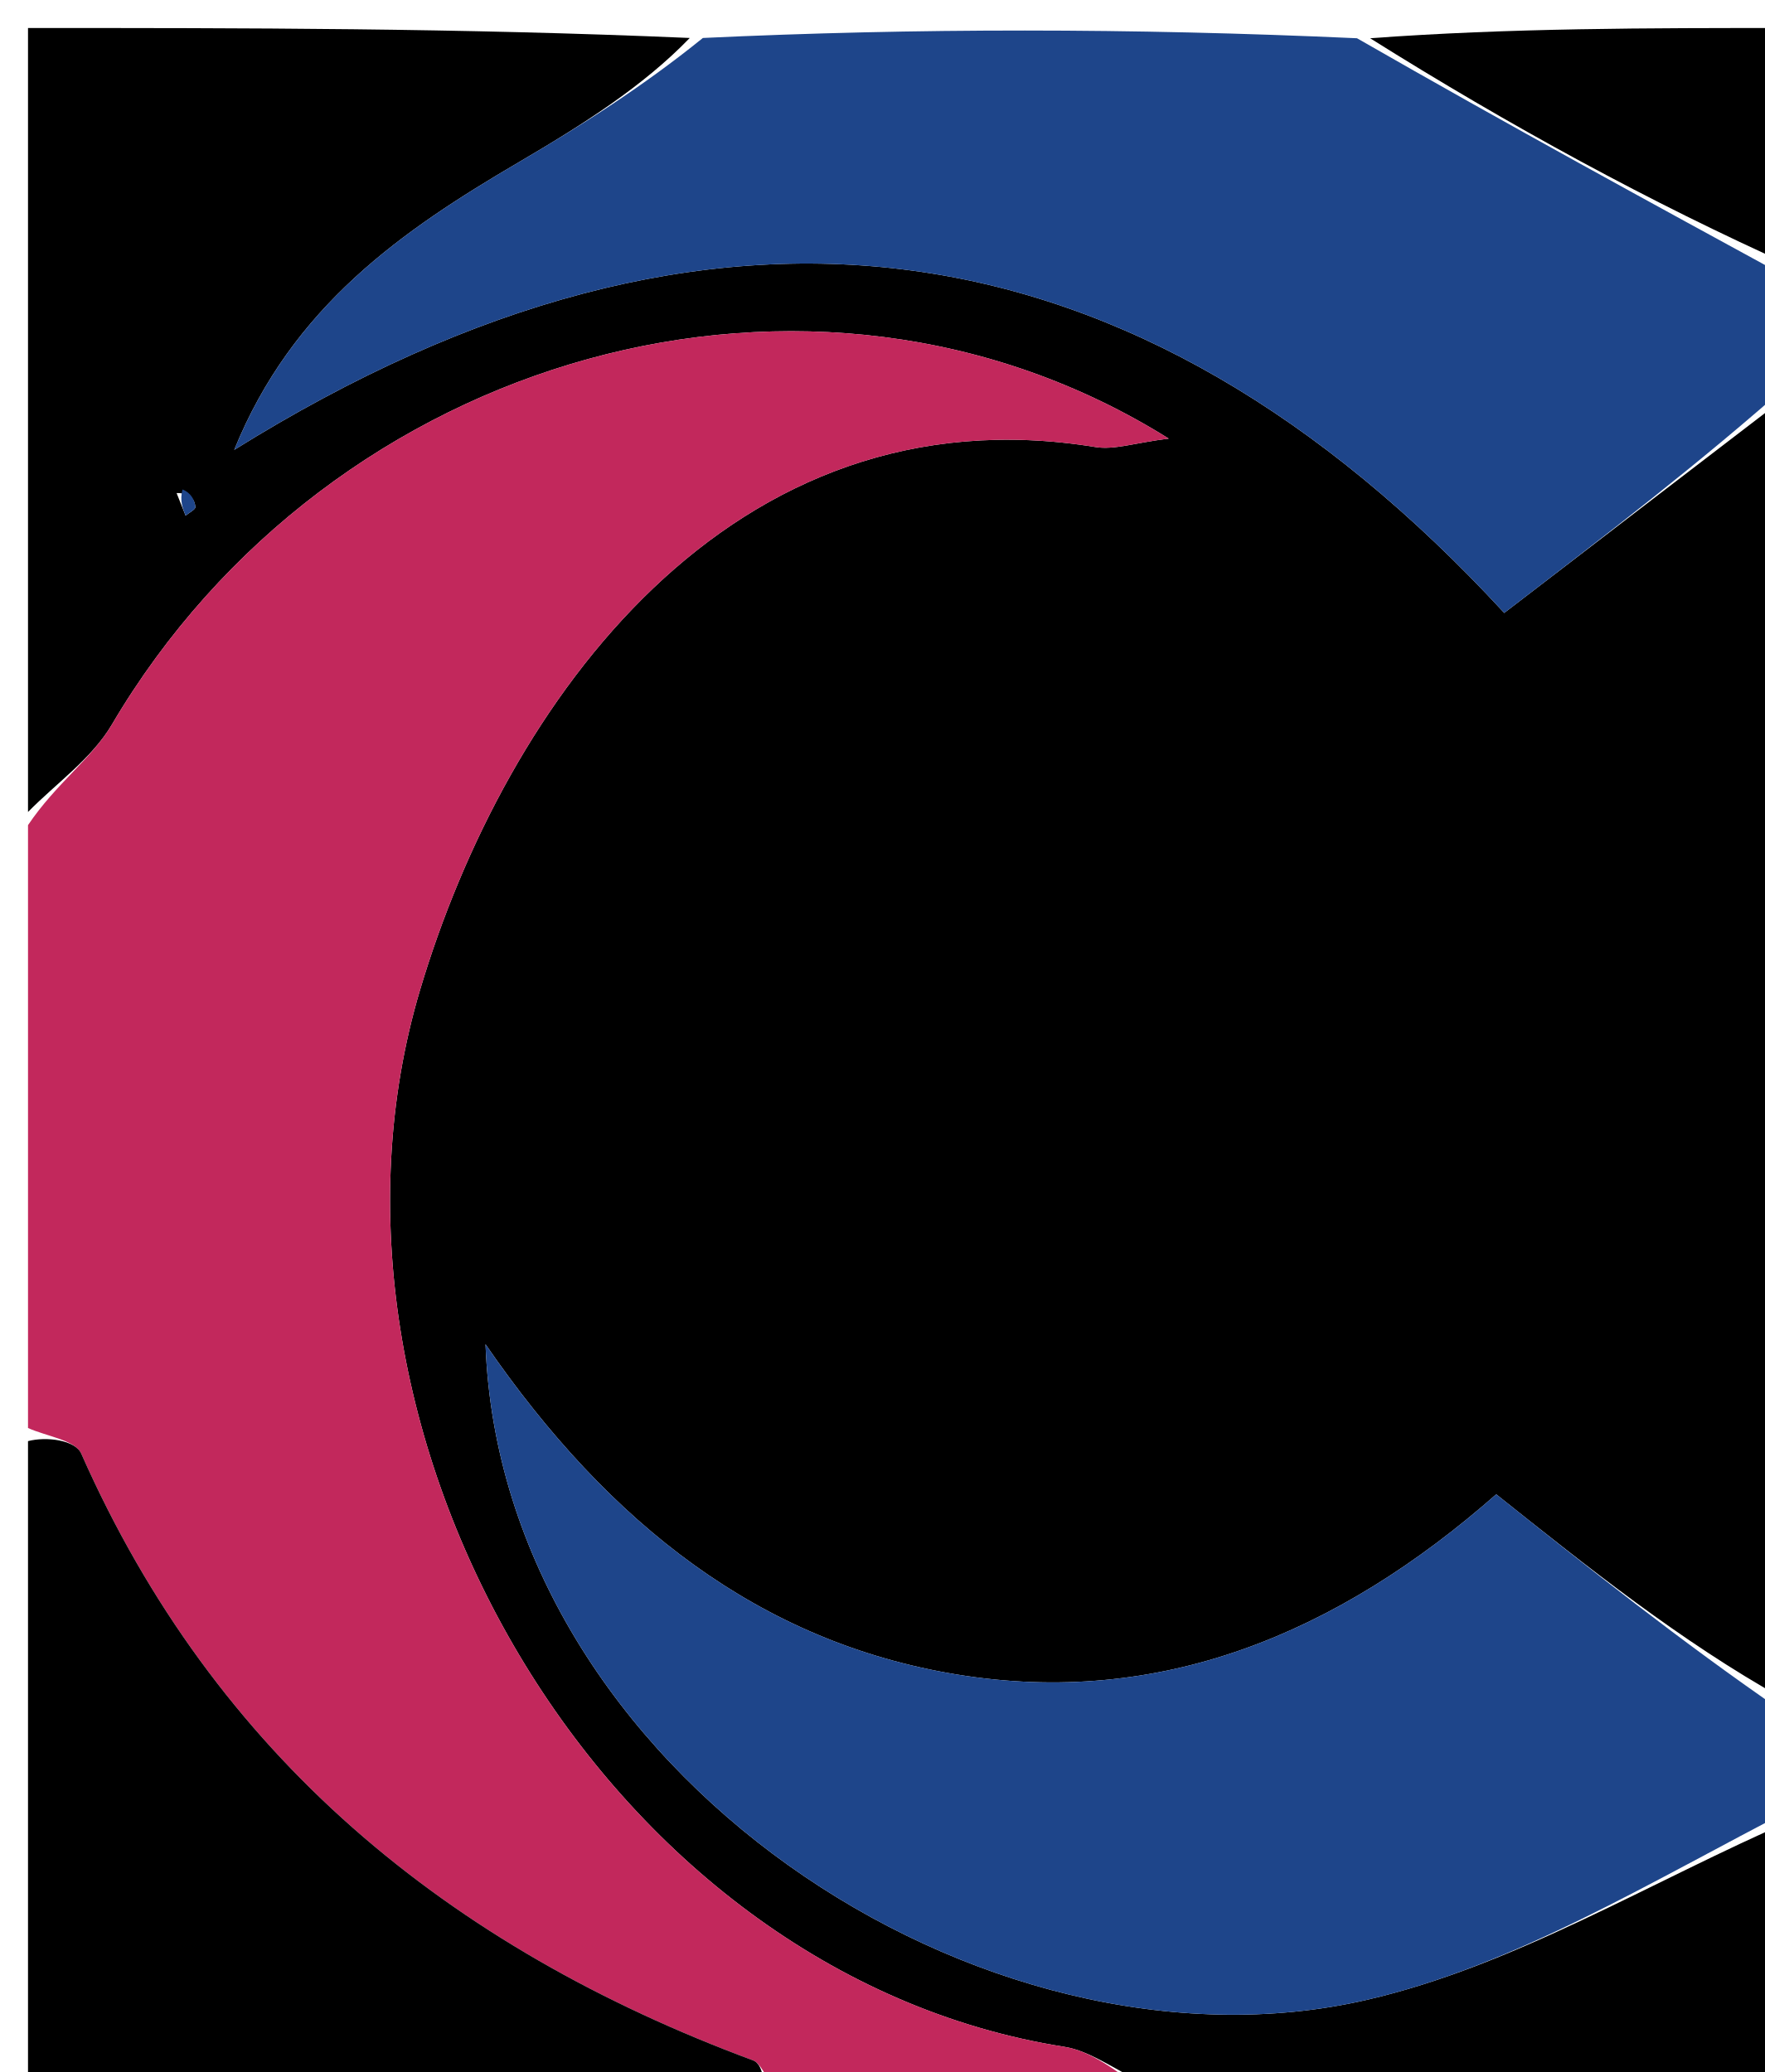
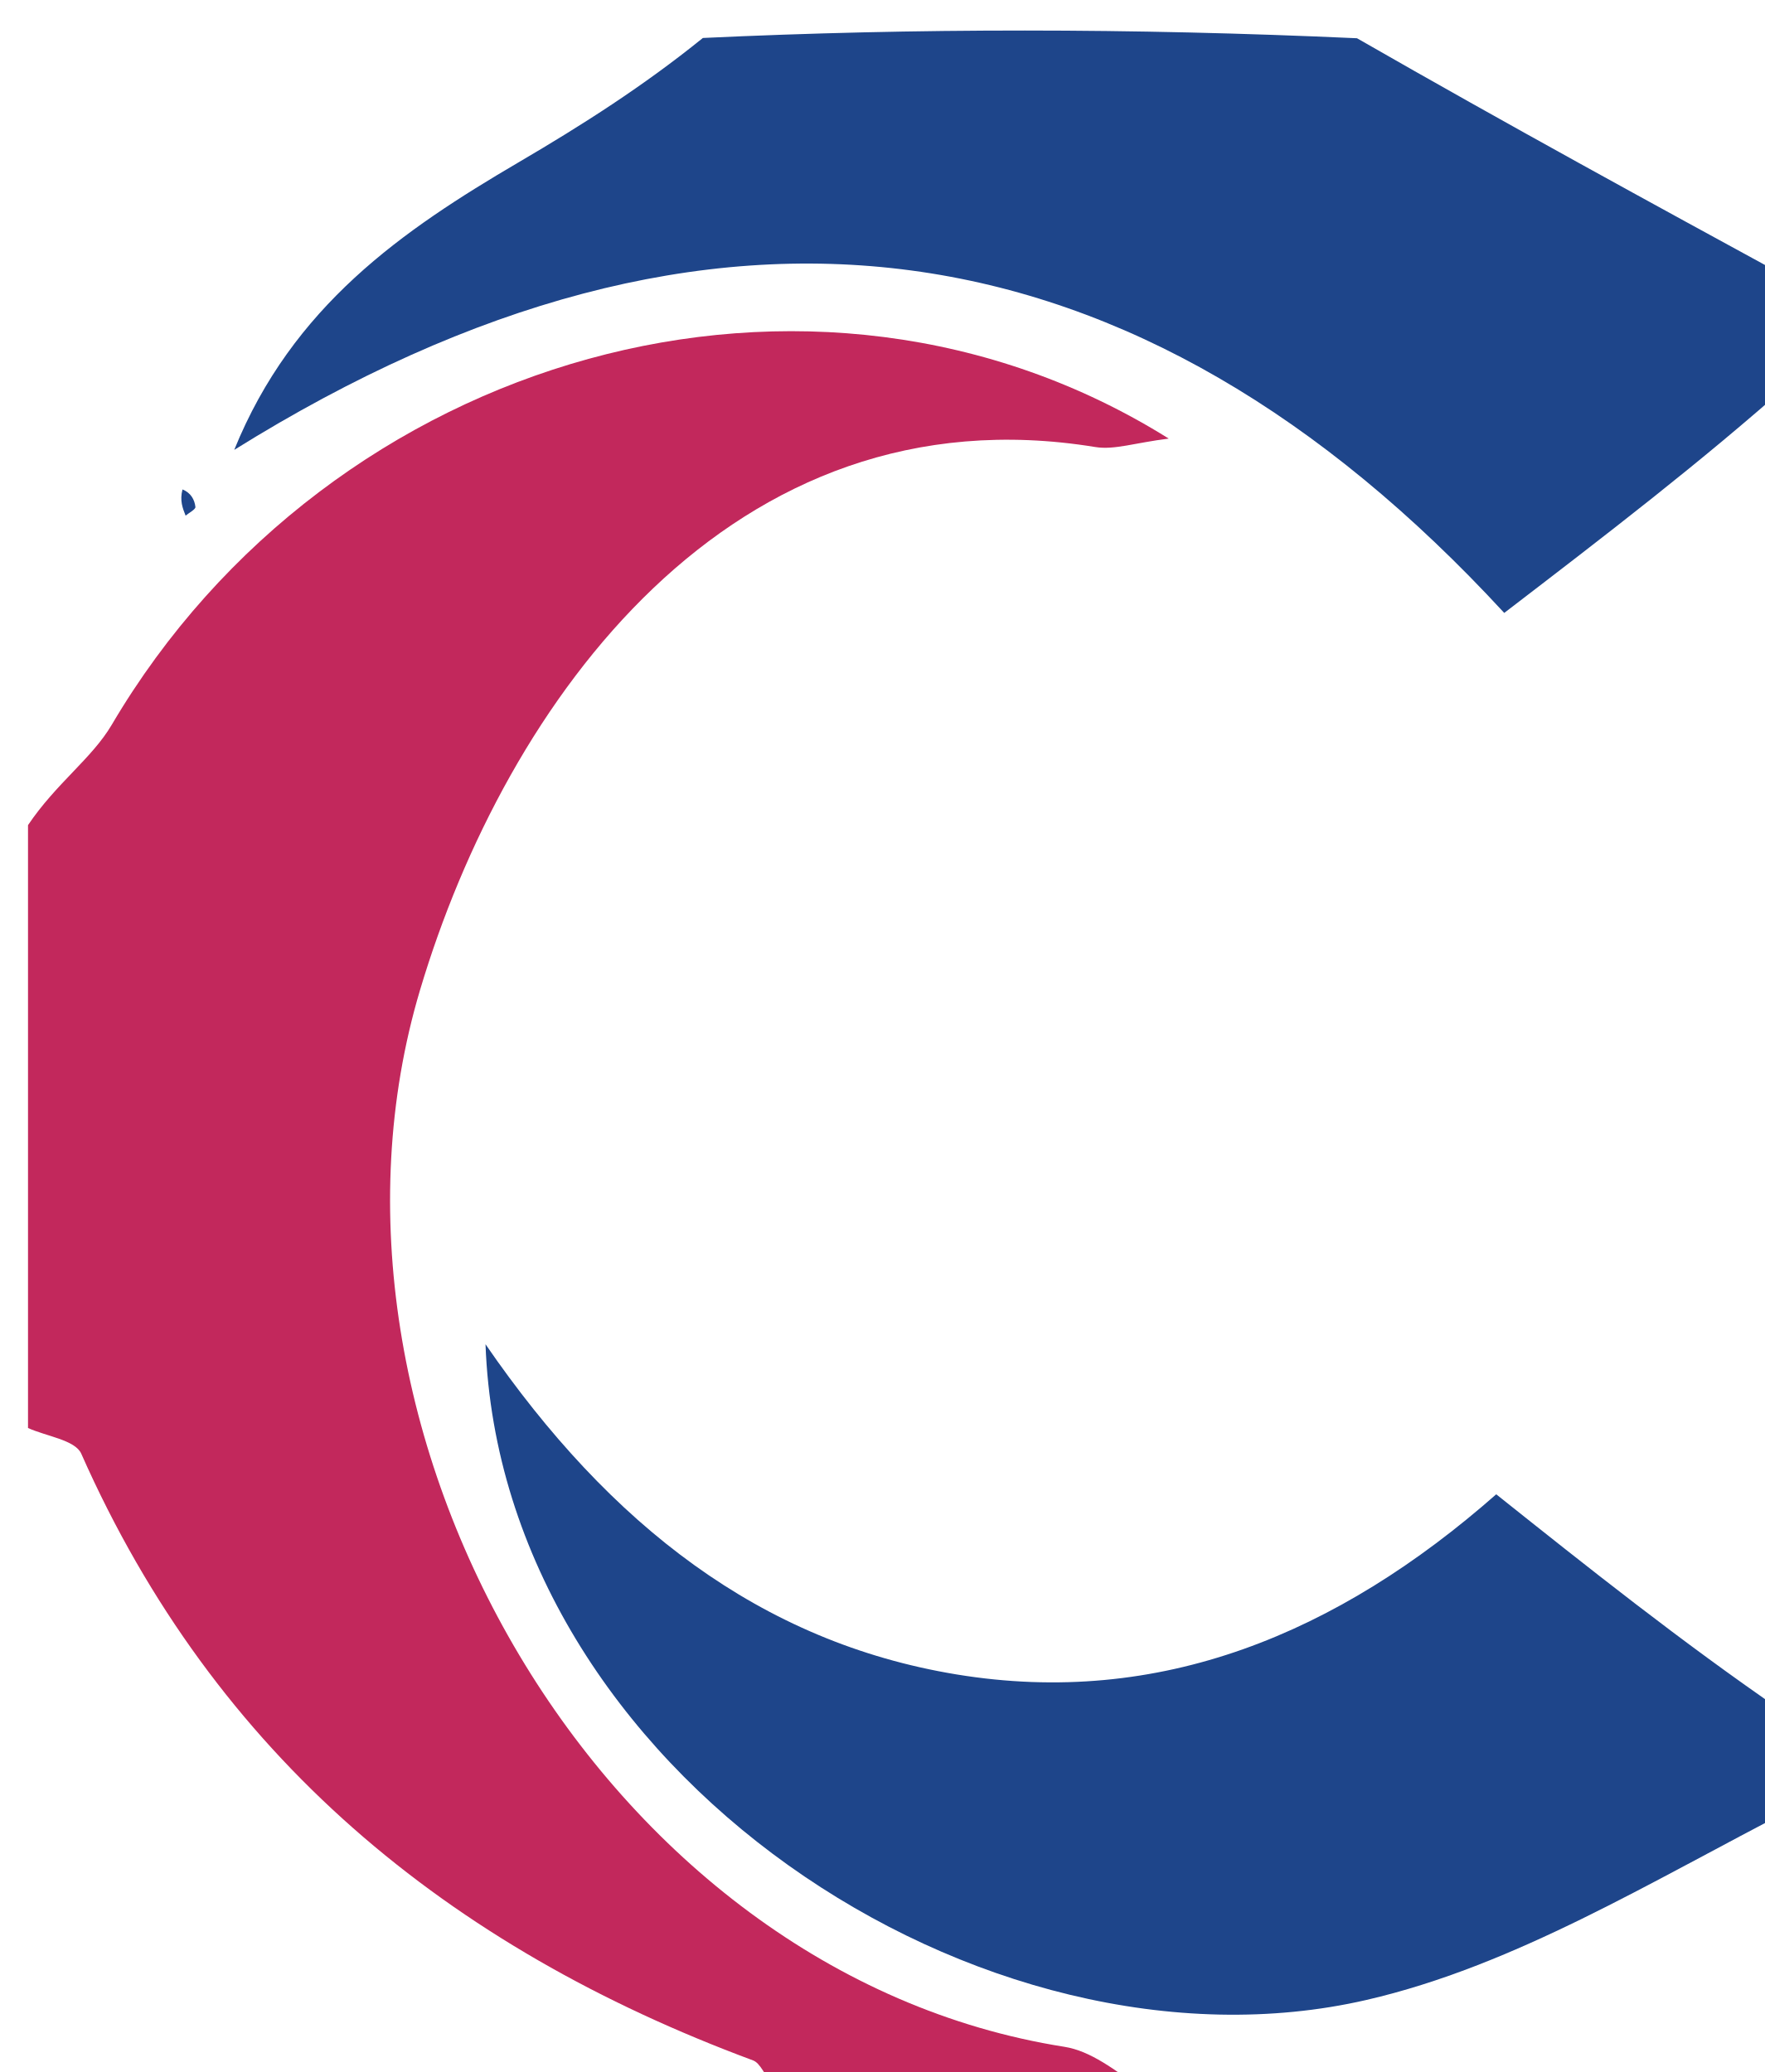
<svg xmlns="http://www.w3.org/2000/svg" version="1.1" id="Layer_1" x="0px" y="0px" width="100%" viewBox="0 0 63 74" enable-background="new 0 0 63 74" xml:space="preserve">
-   <path fill="#000000" opacity="1" stroke="none" d=" M64,14   C64,29.354 64,44.708 63.658,60.658   C60.012,58.62 56.708,55.987 53.422,53.368   C47.755,58.354 41.406,60.993 34.152,59.801   C27.161,58.651 21.774,54.466 17.335,48.009   C17.892,63.266 35.136,74.574 48.791,71.426   C54.074,70.208 58.943,67.195 64,65   C64,68.288 64,71.577 64,75   C56.646,75 49.292,75 41.309,74.664   C39.789,73.907 38.936,73.247 38.003,73.1   C21.441,70.487 10.337,50.994 14.996,35.362   C18.064,25.067 26.102,13.84 39.111,15.966   C39.784,16.076 40.518,15.815 41.729,15.664   C28.998,7.699 11.793,12.632 3.991,25.883   C3.28,27.09 2.01,27.969 1,29   C1,19.746 1,10.492 1,1   C8.686,1 16.374,1 24.627,1.356   C22.975,3.072 20.781,4.469 18.538,5.784   C14.359,8.234 10.446,10.93 8.363,16.067   C25.44,5.422 40.614,7.683 53.708,21.89   C57.396,19.063 60.698,16.532 64,14  M6.305,17.609   C6.413,17.878 6.52,18.147 6.627,18.416   C6.751,18.311 6.988,18.193 6.977,18.104   C6.947,17.847 6.817,17.601 6.305,17.609  z" />
  <path fill="#C2285C" opacity="1" stroke="none" d=" M1,29.469   C2.01,27.969 3.28,27.09 3.991,25.883   C11.793,12.632 28.998,7.699 41.729,15.664   C40.518,15.815 39.784,16.076 39.111,15.966   C26.102,13.84 18.064,25.067 14.996,35.362   C10.337,50.994 21.441,70.487 38.003,73.1   C38.936,73.247 39.789,73.907 40.84,74.664   C36.643,75 32.286,75 27.712,74.673   C27.294,74.086 27.147,73.682 26.885,73.585   C16.008,69.548 7.681,62.721 2.901,51.917   C2.684,51.427 1.652,51.297 1,51   C1,43.979 1,36.958 1,29.469  z" />
  <path fill="#1E458A" opacity="1" stroke="none" d=" M64,13.6   C60.698,16.532 57.396,19.063 53.708,21.89   C40.614,7.683 25.44,5.422 8.363,16.067   C10.446,10.93 14.359,8.234 18.538,5.784   C20.781,4.469 22.975,3.072 25.096,1.356   C32.688,1 40.375,1 48.451,1.366   C53.893,4.488 58.947,7.244 64,10   C64,11.067 64,12.133 64,13.6  z" />
  <path fill="#1E458A" opacity="1" stroke="none" d=" M64,64.6   C58.943,67.195 54.074,70.208 48.791,71.426   C35.136,74.574 17.892,63.266 17.335,48.009   C21.774,54.466 27.161,58.651 34.152,59.801   C41.406,60.993 47.755,58.354 53.422,53.368   C56.708,55.987 60.012,58.62 63.658,61.126   C64,62.067 64,63.133 64,64.6  z" />
-   <path fill="#000000" opacity="1" stroke="none" d=" M1,51.469   C1.652,51.297 2.684,51.427 2.901,51.917   C7.681,62.721 16.008,69.548 26.885,73.585   C27.147,73.682 27.294,74.086 27.247,74.673   C18.41,75 9.82,75 1,75   C1,67.314 1,59.626 1,51.469  z" />
-   <path fill="#000000" opacity="1" stroke="none" d=" M64,9.509   C58.947,7.244 53.893,4.488 48.92,1.366   C53.897,1 58.795,1 64,1   C64,3.665 64,6.342 64,9.509  z" />
  <path fill="#1E458A" opacity="1" stroke="none" d=" M6.516,17.48   C6.817,17.601 6.947,17.847 6.977,18.104   C6.988,18.193 6.751,18.311 6.627,18.416   C6.52,18.147 6.413,17.878 6.516,17.48  z" />
</svg>
